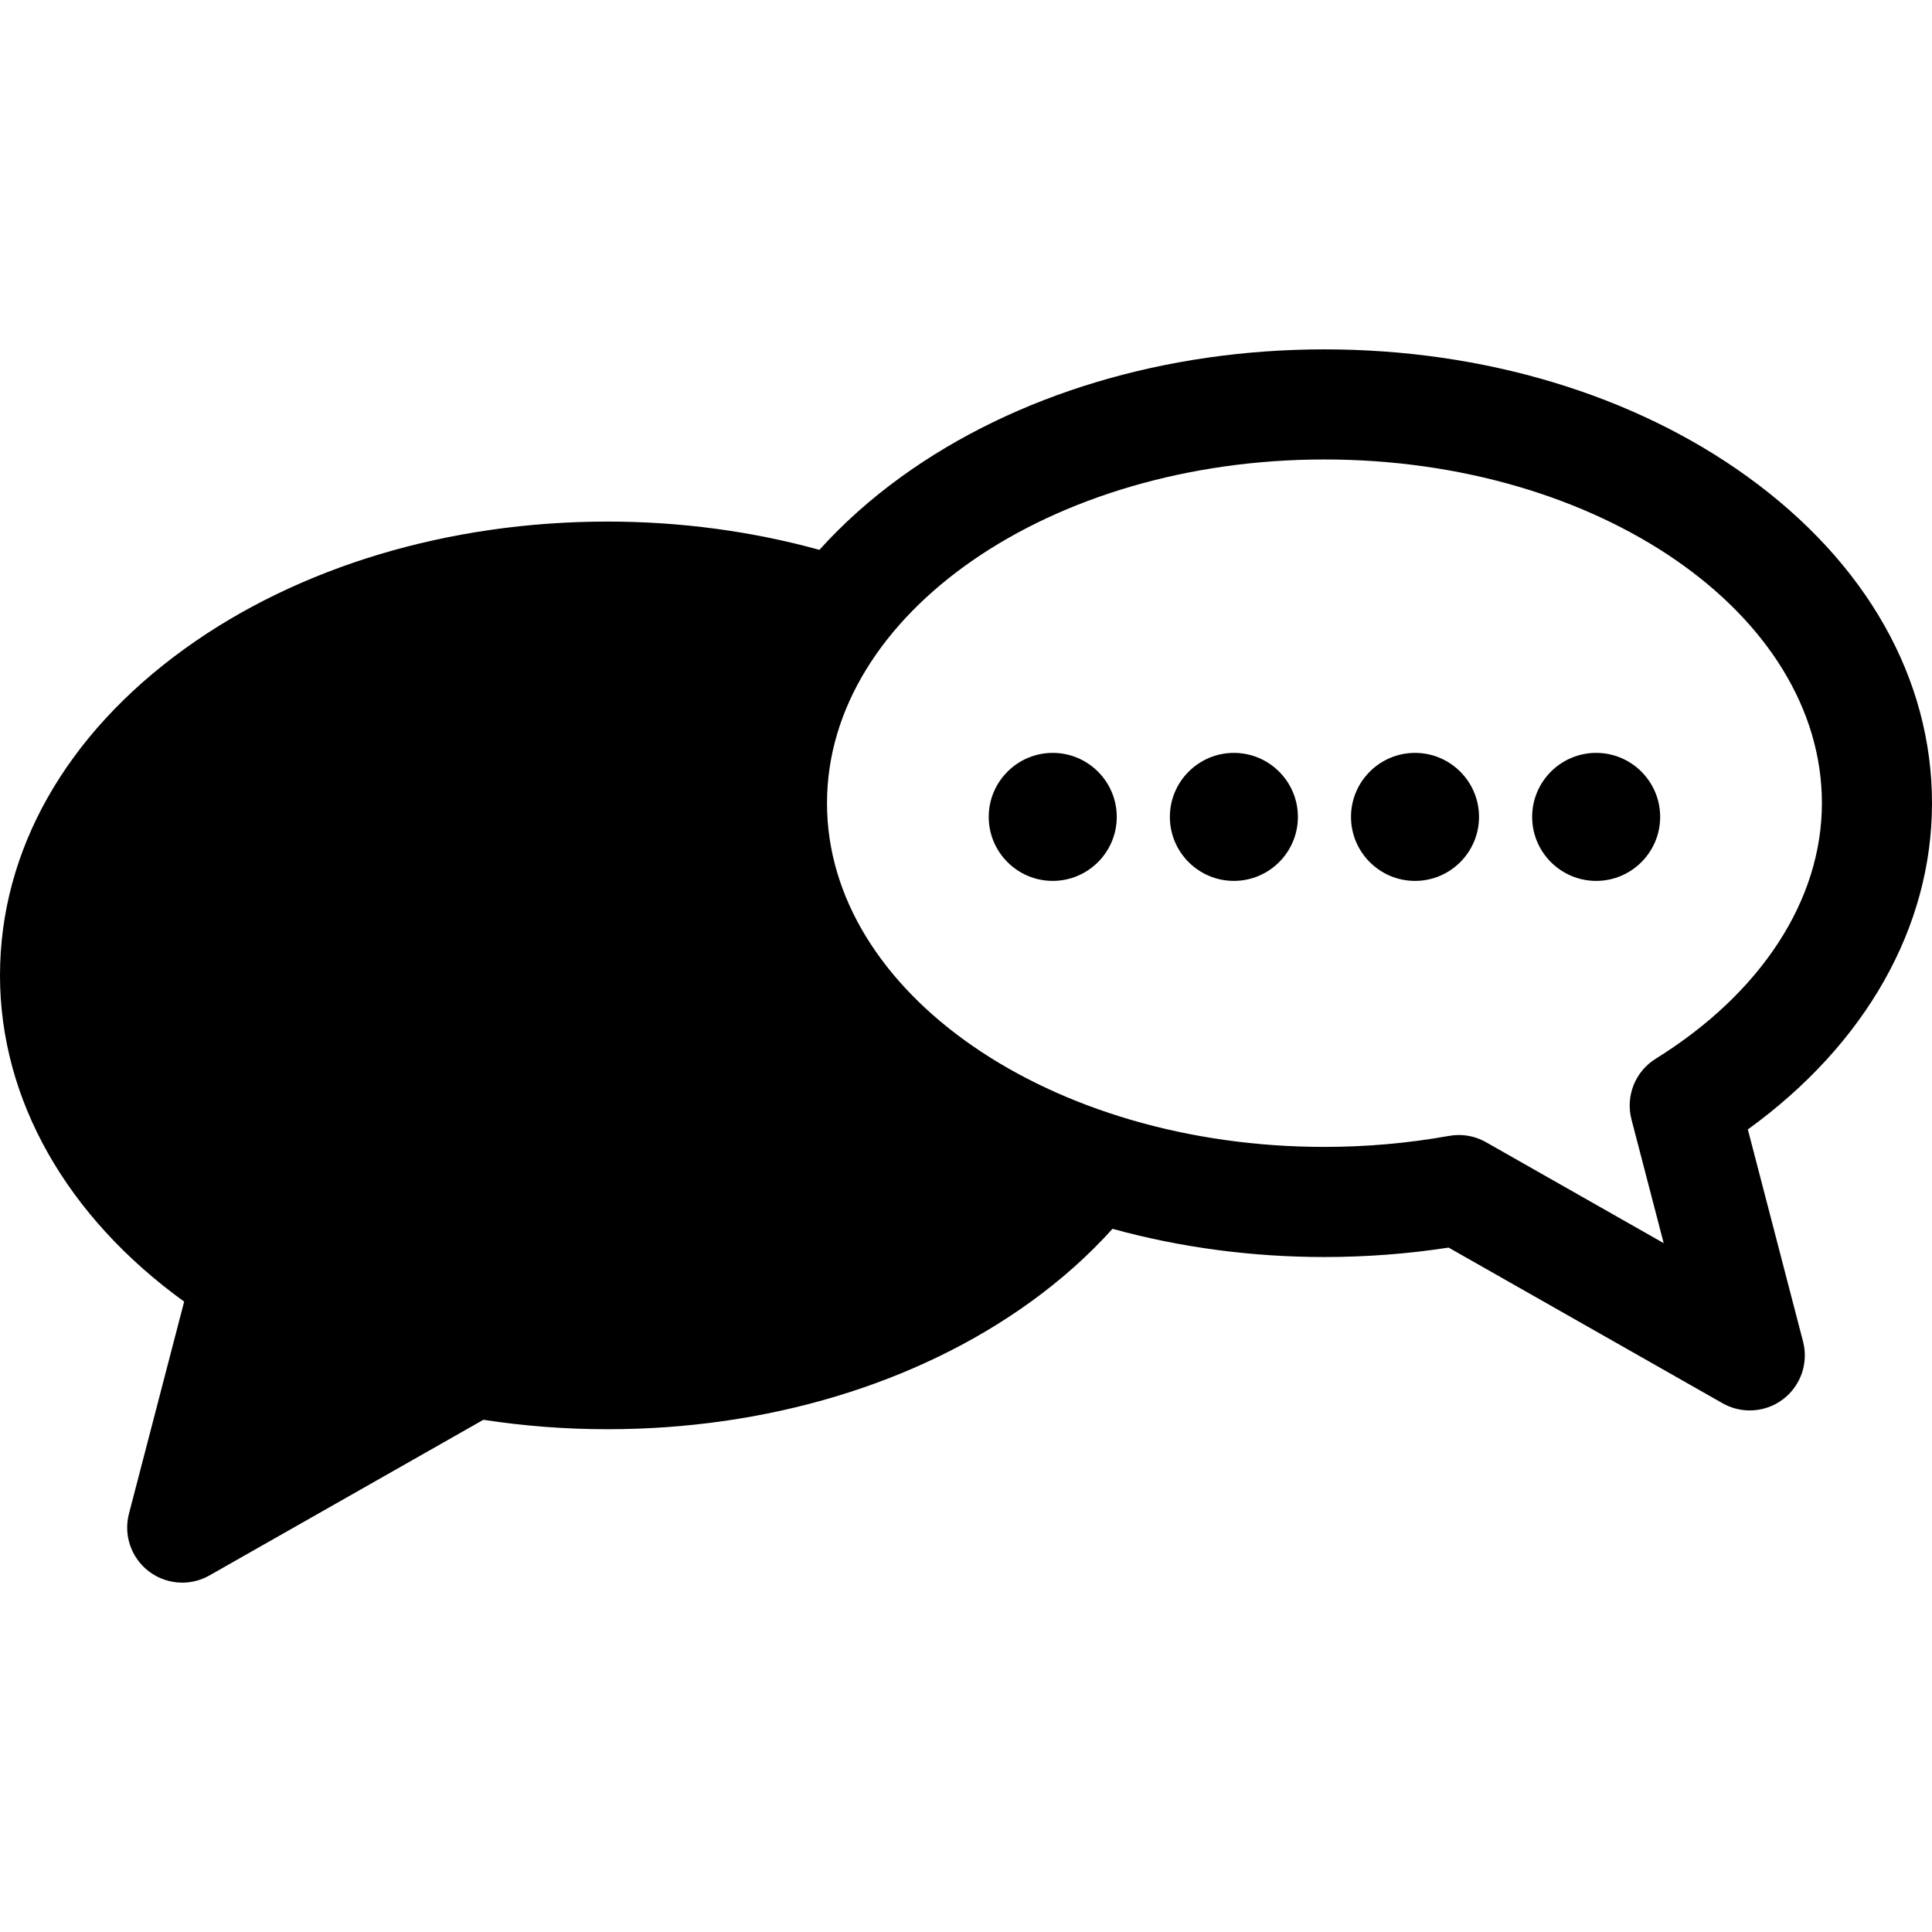
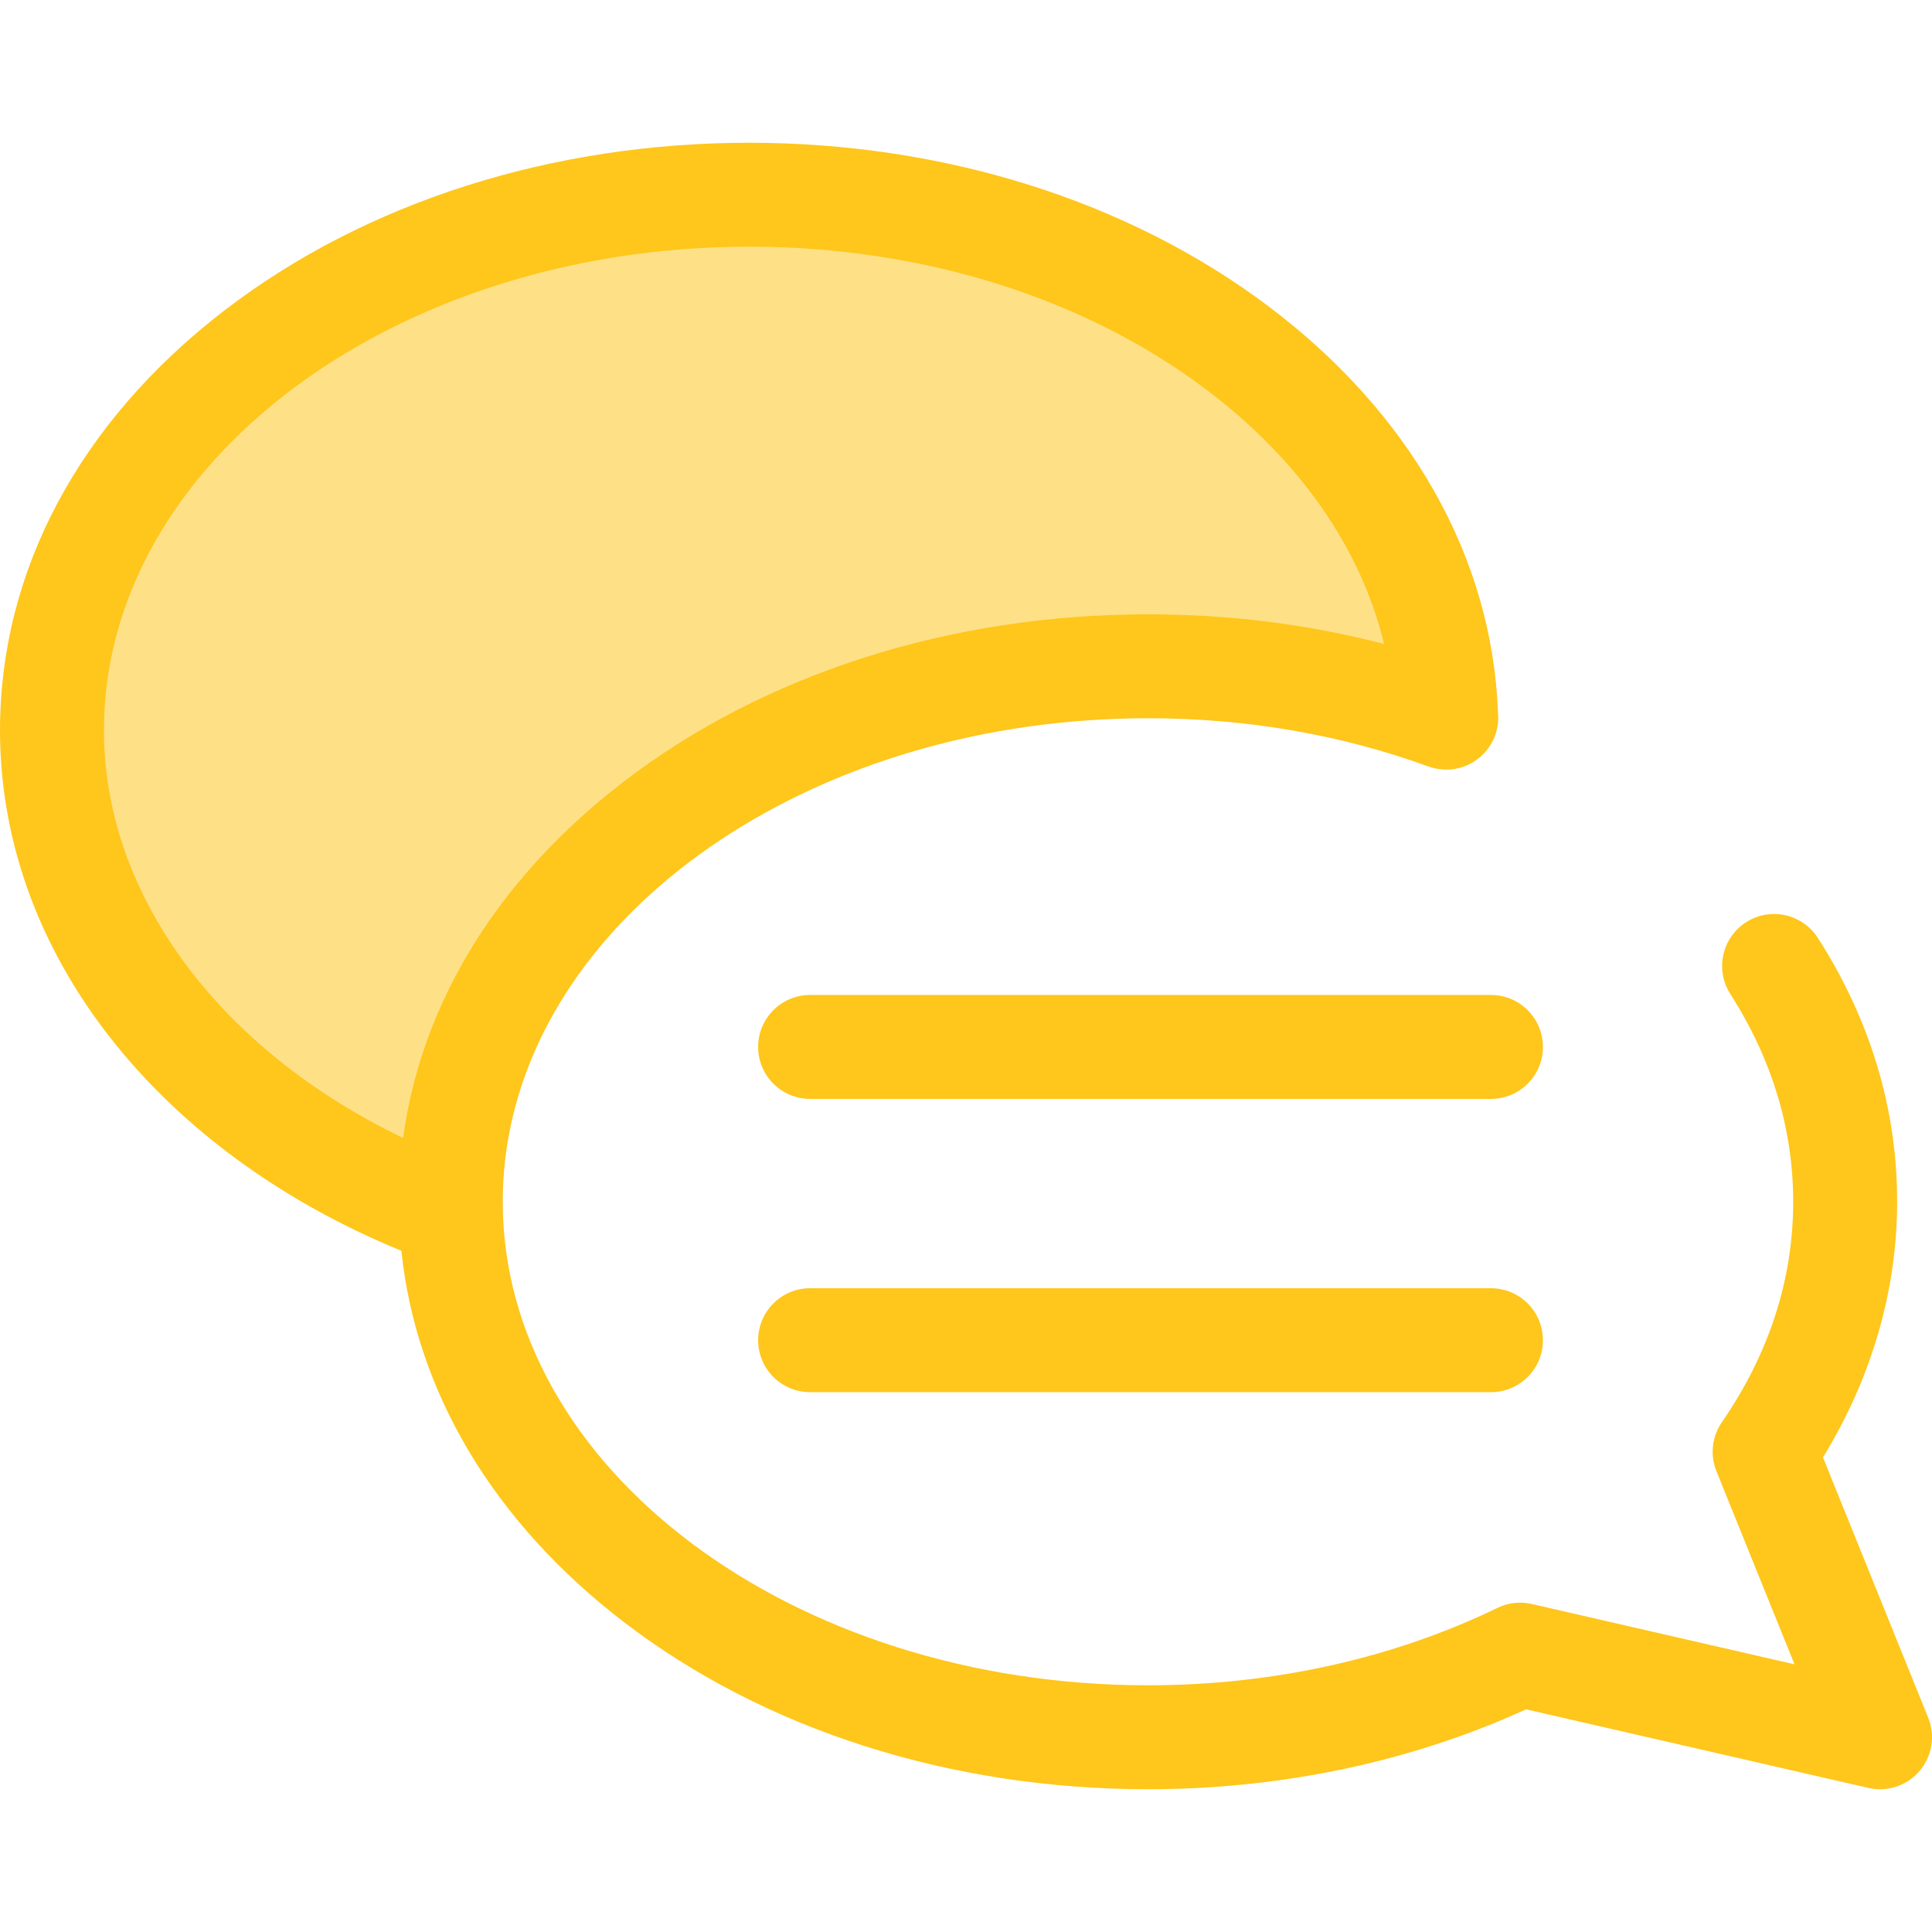
- <svg xmlns="http://www.w3.org/2000/svg" version="1.1" id="Capa_1" x="0px" y="0px" viewBox="0 0 263.204 263.204" style="enable-background:new 0 0 263.204 263.204;" xml:space="preserve">
+ <svg xmlns="http://www.w3.org/2000/svg" version="1.1" id="Layer_1" x="0px" y="0px" viewBox="0 0 511.999 511.999" style="enable-background:new 0 0 511.999 511.999;" xml:space="preserve">
+   <path style="fill:#FEE187;" d="M119.459,318.482c0-78.374,82.721-141.909,184.764-141.909c28.277,0,55.063,4.885,79.023,13.607  c-2.307-76.833-84.118-138.573-184.709-138.573c-102.041,0-184.764,63.535-184.764,141.908c0,56.657,43.234,105.551,105.741,128.303  C119.481,320.707,119.459,319.596,119.459,318.482z" />
  <g>
-     <path d="M263.204,109.424c0-16.985-8.934-32.788-25.156-44.497c-15.484-11.176-35.944-17.331-57.612-17.331   c-21.669,0.001-42.13,6.155-57.613,17.331c-4.243,3.063-7.975,6.411-11.191,9.982c-9.119-2.518-18.855-3.853-28.863-3.853   c-21.668,0-42.128,6.155-57.612,17.331C8.934,100.096,0,115.897,0,132.882c0,16.914,9.071,32.863,25.088,44.444l-7.52,28.894   c-0.76,2.917,0.302,6.005,2.693,7.84c1.338,1.026,2.947,1.549,4.566,1.549c1.272,0,2.55-0.323,3.704-0.979l37.323-21.207   c5.545,0.854,11.222,1.286,16.914,1.286c21.669,0,42.13-6.154,57.613-17.329c4.24-3.06,7.97-6.404,11.178-9.974   c9.123,2.515,18.866,3.844,28.876,3.844c5.687,0,11.363-0.432,16.914-1.286l37.325,21.207c1.154,0.656,2.432,0.979,3.704,0.979   c1.617,0,3.228-0.522,4.566-1.55c2.392-1.834,3.452-4.923,2.692-7.84l-7.52-28.893   C254.133,142.285,263.204,126.336,263.204,109.424z M225.56,144.238c-2.789,1.733-4.127,5.081-3.299,8.26l4.389,16.86   l-24.203-13.751c-1.136-0.646-2.414-0.98-3.705-0.98c-0.443,0-0.889,0.039-1.33,0.119c-5.533,0.996-11.245,1.502-16.976,1.502   c-37.369,0-67.77-21.006-67.77-46.825c0-25.82,30.401-46.827,67.77-46.828c37.368,0,67.769,21.007,67.769,46.828   C248.204,122.606,239.95,135.296,225.56,144.238z" />
-     <path d="M143.418,102.568c-4.808,0-8.72,3.912-8.72,8.72c0,4.808,3.912,8.72,8.72,8.72c4.81,0,8.722-3.912,8.722-8.72   C152.14,106.48,148.228,102.568,143.418,102.568z" />
-     <path d="M168.097,102.568c-4.809,0-8.721,3.912-8.721,8.72c0,4.808,3.912,8.72,8.721,8.72c4.809,0,8.721-3.912,8.721-8.72   C176.817,106.48,172.905,102.568,168.097,102.568z" />
-     <path d="M192.774,102.568c-4.809,0-8.722,3.912-8.722,8.72c0,4.809,3.912,8.721,8.722,8.721c4.808,0,8.719-3.912,8.719-8.721   C201.493,106.48,197.582,102.568,192.774,102.568z" />
-     <path d="M217.452,102.568c-4.809,0-8.721,3.912-8.721,8.72c0,4.809,3.912,8.721,8.721,8.721c4.808,0,8.719-3.912,8.719-8.721   C226.171,106.48,222.26,102.568,217.452,102.568z" />
+     <path style="fill:#FFC61B;" d="M510.996,455.229l-27.892-69.013c12.884-20.984,19.656-44.254,19.656-67.736   c0-24.601-7.066-48.121-20.999-69.908c-4.102-6.407-12.618-8.282-19.025-4.182c-6.409,4.099-8.282,12.616-4.183,19.025   c11.054,17.283,16.66,35.811,16.66,55.066c0,20.551-6.362,40.211-18.911,58.433c-2.624,3.811-3.16,8.684-1.426,12.973   l20.679,51.167l-69.627-15.983c-3.062-0.702-6.274-0.337-9.099,1.034c-27.624,13.418-59.645,20.511-92.605,20.511   c-94.285,0-170.99-57.482-170.99-128.136c0-5.52,0.468-10.959,1.376-16.297c10.717-62.988,82.696-111.838,169.614-111.838   c26.021,0,51.023,4.299,74.311,12.776c1.554,0.565,3.194,0.824,4.777,0.831c7.59-0.021,13.736-6.179,13.736-13.773   c0-0.456-0.022-0.906-0.065-1.351c-1.543-41.113-23.161-79.351-60.959-107.758c-37.097-27.883-85.924-43.237-137.485-43.237   c-52.369,0-101.748,15.773-139.038,44.415C21.131,111.715,0,151.231,0,193.514c0,30.67,11.294,60.315,32.662,85.729   c18.569,22.088,43.931,40.014,73.708,52.23c3.874,37.338,24.406,71.849,58.816,98.277c37.29,28.64,86.669,44.415,139.038,44.415   c35.36,0,69.884-7.311,100.186-21.178l90.735,20.829c1.023,0.234,2.056,0.35,3.081,0.35c3.982,0,7.83-1.73,10.479-4.836   C512.037,465.422,512.919,459.989,510.996,455.229z M27.547,193.514c0-70.654,76.705-128.136,170.99-128.136   c45.631,0,88.58,13.393,120.937,37.711c24.861,18.685,41.182,42.164,47.318,67.564c-20.065-5.219-41.027-7.854-62.569-7.854   c-52.369,0-101.748,15.773-139.038,44.415c-1.125,0.864-2.231,1.738-3.326,2.618c-0.359,0.289-0.711,0.583-1.067,0.875   c-0.731,0.598-1.459,1.196-2.176,1.8c-0.413,0.348-0.821,0.7-1.23,1.051c-0.65,0.558-1.296,1.118-1.934,1.682   c-0.42,0.37-0.837,0.744-1.252,1.117c-0.621,0.559-1.237,1.123-1.847,1.689c-0.404,0.373-0.807,0.748-1.205,1.124   c-0.627,0.592-1.245,1.19-1.861,1.789c-0.361,0.351-0.726,0.701-1.083,1.054c-0.722,0.715-1.431,1.437-2.136,2.161   c-0.234,0.241-0.474,0.478-0.707,0.72c-0.923,0.96-1.83,1.928-2.724,2.902c-0.262,0.286-0.515,0.576-0.774,0.862   c-0.632,0.701-1.262,1.402-1.879,2.11c-0.332,0.382-0.657,0.766-0.985,1.15c-0.532,0.621-1.059,1.244-1.578,1.872   c-0.343,0.413-0.68,0.829-1.018,1.245c-0.494,0.61-0.983,1.222-1.467,1.837c-0.332,0.421-0.661,0.844-0.988,1.269   c-0.483,0.629-0.96,1.262-1.432,1.897c-0.303,0.408-0.609,0.815-0.908,1.224c-0.51,0.7-1.008,1.405-1.504,2.11   c-0.244,0.348-0.494,0.693-0.736,1.043c-0.722,1.047-1.431,2.099-2.121,3.158c-0.109,0.167-0.211,0.335-0.318,0.501   c-0.583,0.902-1.157,1.808-1.716,2.72c-0.238,0.387-0.467,0.777-0.7,1.165c-0.42,0.698-0.837,1.397-1.244,2.1   c-0.253,0.438-0.5,0.879-0.748,1.318c-0.373,0.664-0.742,1.328-1.105,1.996c-0.247,0.455-0.489,0.909-0.73,1.366   c-0.353,0.669-0.698,1.34-1.039,2.012c-0.227,0.449-0.456,0.898-0.678,1.348c-0.353,0.715-0.693,1.432-1.032,2.153   c-0.191,0.408-0.388,0.815-0.576,1.224c-0.415,0.905-0.814,1.813-1.208,2.724c-0.098,0.226-0.201,0.45-0.298,0.676   c-0.481,1.132-0.945,2.271-1.392,3.413c-0.138,0.35-0.264,0.702-0.399,1.054c-0.307,0.802-0.61,1.605-0.899,2.412   c-0.16,0.442-0.311,0.887-0.466,1.332c-0.252,0.724-0.499,1.449-0.738,2.176c-0.153,0.468-0.302,0.937-0.449,1.406   c-0.226,0.716-0.444,1.432-0.657,2.151c-0.139,0.471-0.277,0.942-0.41,1.413c-0.209,0.741-0.409,1.483-0.605,2.227   c-0.117,0.445-0.237,0.89-0.35,1.336c-0.212,0.846-0.412,1.693-0.607,2.541c-0.079,0.344-0.165,0.689-0.241,1.034   c-0.263,1.193-0.511,2.39-0.74,3.591c-0.043,0.222-0.077,0.445-0.118,0.667c-0.182,0.983-0.355,1.967-0.514,2.954   c-0.067,0.419-0.125,0.84-0.189,1.26c-0.085,0.573-0.179,1.143-0.258,1.718C58.111,278.171,27.547,237.219,27.547,193.514z" />
+     <path style="fill:#FFC61B;" d="M395.118,291.222H214.688c-7.606,0-13.773-6.166-13.773-13.773s6.168-13.773,13.773-13.773h180.431   c7.606,0,13.773,6.166,13.773,13.773S402.725,291.222,395.118,291.222z" />
+     <path style="fill:#FFC61B;" d="M395.118,368.939H214.688c-7.606,0-13.773-6.166-13.773-13.773s6.168-13.773,13.773-13.773h180.431   c7.606,0,13.773,6.166,13.773,13.773C408.892,362.773,402.725,368.939,395.118,368.939z" />
  </g>
  <g>
</g>
  <g>
</g>
  <g>
</g>
  <g>
</g>
  <g>
</g>
  <g>
</g>
  <g>
</g>
  <g>
</g>
  <g>
</g>
  <g>
</g>
  <g>
</g>
  <g>
</g>
  <g>
</g>
  <g>
</g>
  <g>
</g>
</svg>
